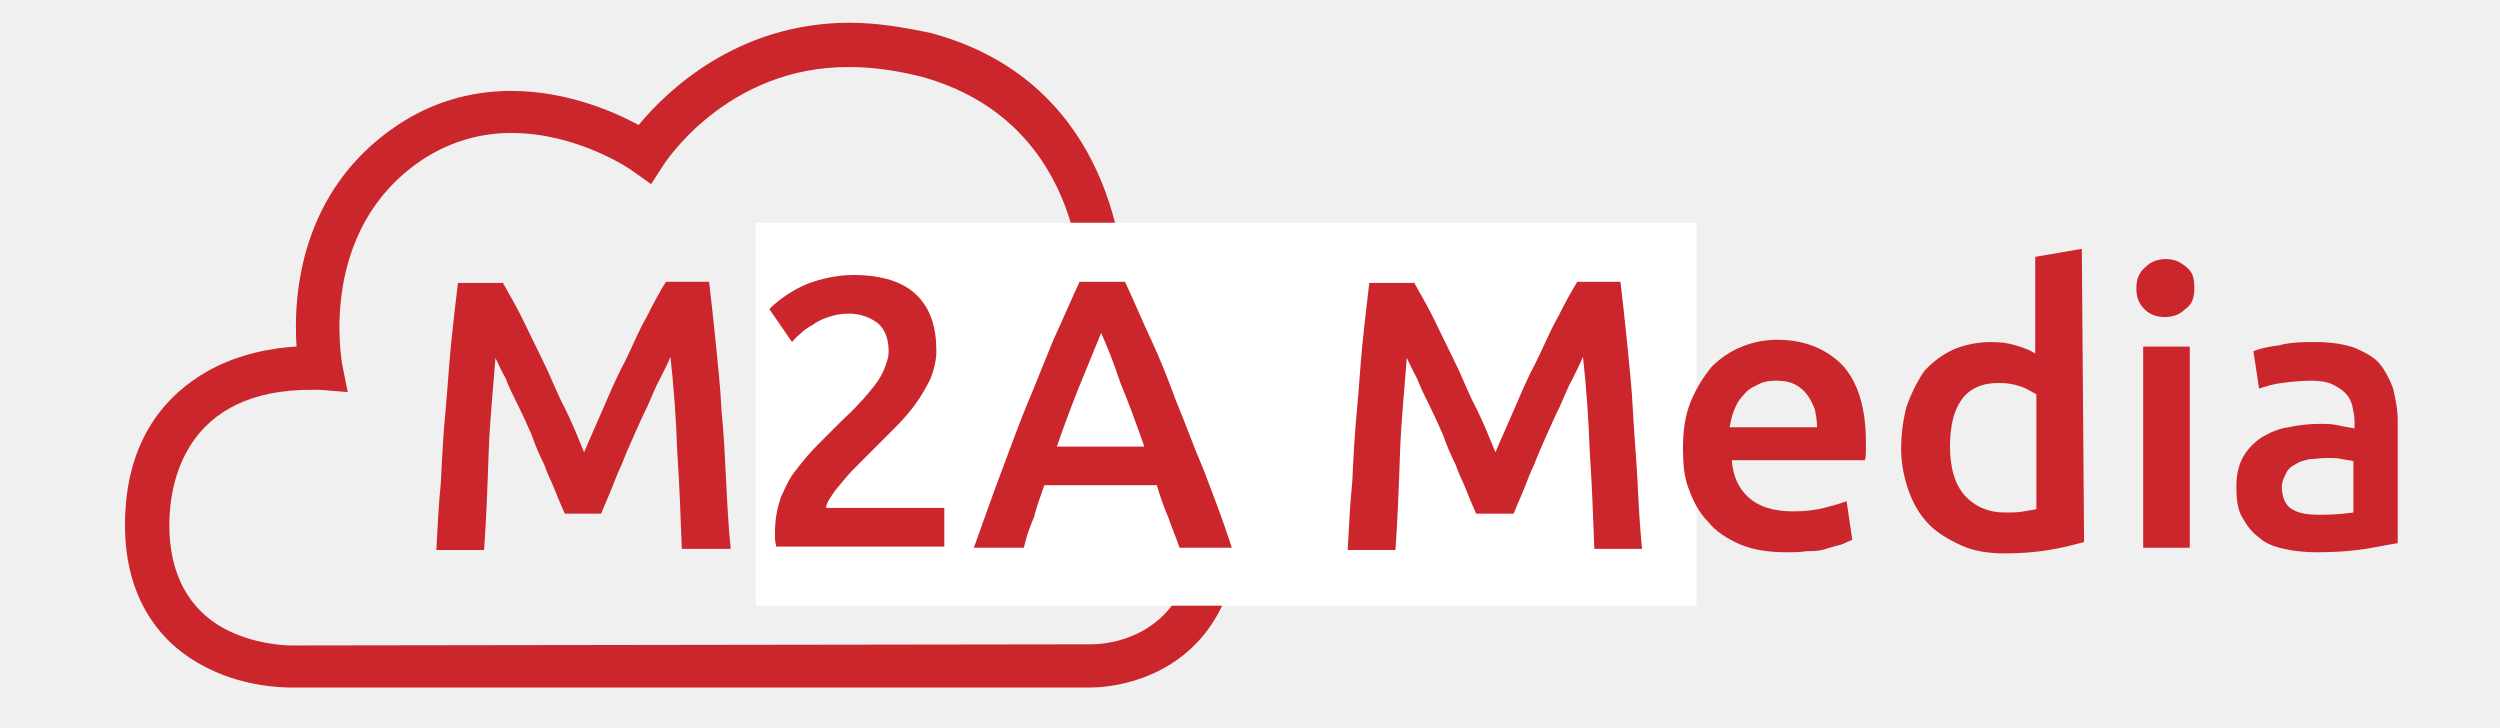
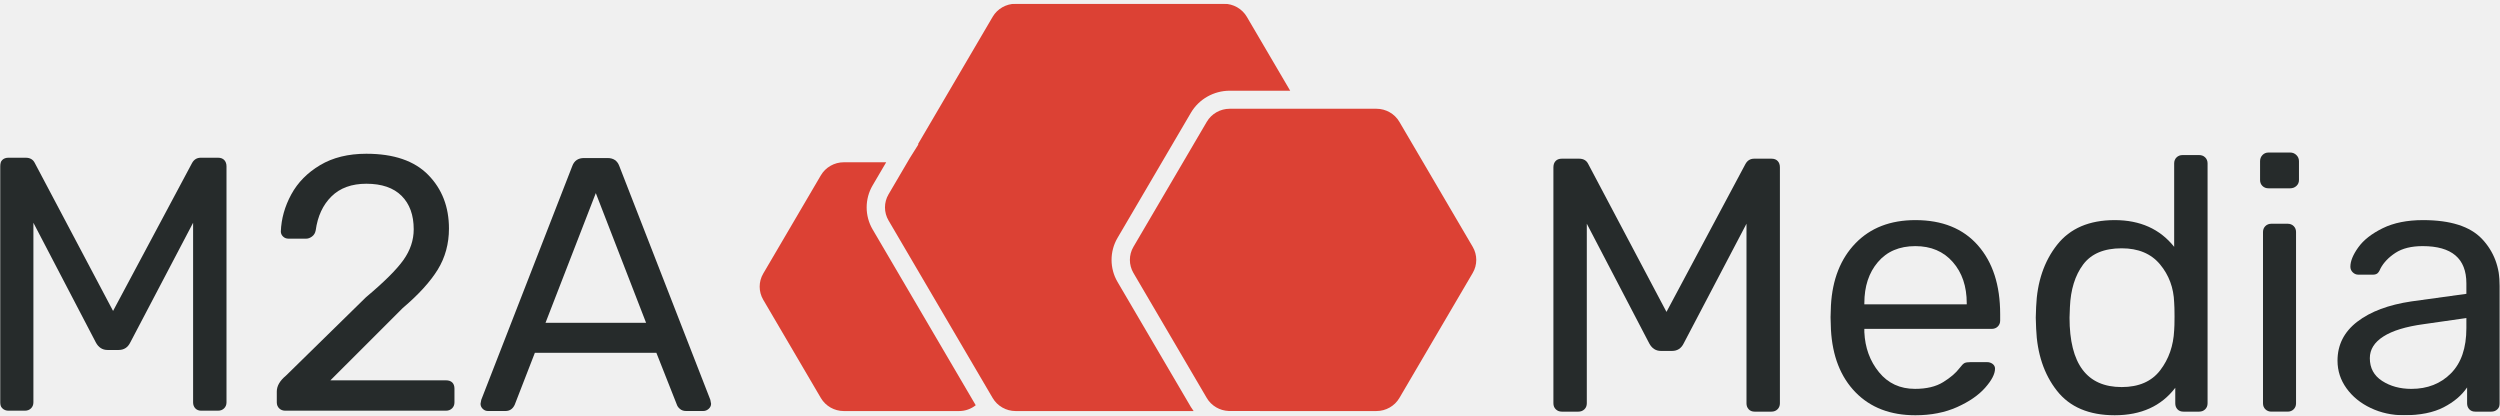
- <svg xmlns="http://www.w3.org/2000/svg" version="1.1" id="Layer_1" x="0px" y="0px" width="220px" height="64px" viewBox="0 0 220 64" style="enable-background:new 0 0 220 64;" xml:space="preserve">
-   <style type="text/css">
- 	.st0{fill:#CB262C;}
- 	.st1{fill:#FFFFFF;}
- </style>
-   <g id="Page-1">
-     <g id="M2A_Media_logo_cmyk">
-       <g id="Group-3">
-         <g id="Clip-2">
- 			</g>
-         <path id="Fill-1" class="st0" d="M96,56.7c1.5,0,9.3-0.5,9.4-11.3c0.1-12.2-8.7-16.4-9.1-16.6l-1.2-0.5l0.1-1.3     c0.1-0.7,0.7-16.3-14.3-20.3c-2.1-0.5-4.1-0.8-6.1-0.8c-10.9-0.1-16.4,8.6-16.4,8.6l-1.1,1.7l-1.7-1.2c-0.1-0.1-4.8-3.3-10.6-3.3     c-2.8,0-5.5,0.8-7.9,2.4c-9.2,6.2-7,17.7-7,17.9l0.5,2.5l-2.5-0.2c0,0-0.2,0-0.5,0c-11.4-0.1-12.7,8.3-12.7,11.9     c0,4.3,1.7,7.4,4.8,9.1c2.6,1.4,5.4,1.5,5.9,1.5h0.1 M96,60.5c-0.2,0-0.2,0-0.2,0H25.6c-0.9,0-4.4-0.1-7.7-1.9     C14.8,57,11,53.4,11,46.2c0-7.8,3.9-11.6,7.2-13.5c2.8-1.6,5.9-2.1,7.9-2.2c-0.3-4.3,0.2-13.7,8.9-19.5c3-2,6.4-3,10-3     c4.8,0,9,1.8,11.2,3c2.4-2.9,8.6-9,18.6-9c2.3,0,4.7,0.4,7.1,0.9c15.3,4.1,17,18.6,17.1,22.9c2.9,1.7,10.4,7.3,10.2,19.5     C109,60.1,97.3,60.5,96,60.5" />
-       </g>
-       <polygon id="Fill-4" class="st1" points="66.5,53.3 149.3,53.3 149.3,19.6 66.5,19.6   " />
-       <path id="Fill-5" class="st0" d="M44.2,24.8c0.5,0.9,1.1,1.9,1.7,3.1c0.6,1.2,1.2,2.5,1.9,3.9c0.7,1.4,1.2,2.8,1.9,4.1    c0.7,1.4,1.2,2.7,1.7,3.9c0.5-1.2,1.1-2.5,1.7-3.9c0.6-1.4,1.2-2.8,1.9-4.1c0.7-1.4,1.2-2.7,1.9-3.9c0.6-1.2,1.2-2.3,1.7-3.1h3.8    c0.2,1.7,0.4,3.5,0.6,5.5c0.2,2,0.4,3.9,0.5,5.9c0.2,2,0.3,4.1,0.4,6.1c0.1,2.1,0.2,4,0.4,6H60c-0.1-2.7-0.2-5.6-0.4-8.5    c-0.1-2.9-0.3-5.7-0.6-8.4c-0.2,0.5-0.5,1.1-0.9,1.9c-0.4,0.7-0.7,1.5-1.1,2.4c-0.4,0.8-0.8,1.7-1.2,2.6s-0.8,1.8-1.1,2.6    c-0.4,0.8-0.7,1.7-1,2.4c-0.3,0.7-0.6,1.4-0.8,1.9h-3.2c-0.2-0.5-0.5-1.1-0.8-1.9c-0.3-0.8-0.7-1.5-1-2.4    c-0.4-0.8-0.8-1.7-1.1-2.6c-0.4-0.9-0.8-1.8-1.2-2.6c-0.4-0.8-0.8-1.6-1.1-2.4c-0.4-0.7-0.7-1.4-0.9-1.8c-0.2,2.7-0.5,5.5-0.6,8.4    c-0.1,2.9-0.2,5.7-0.4,8.5h-4.2c0.1-2,0.2-4,0.4-6c0.1-2.1,0.2-4.1,0.4-6.2s0.3-4,0.5-6c0.2-1.9,0.4-3.7,0.6-5.3H44.2" />
-       <path id="Fill-6" class="st0" d="M82.4,30.9c0,0.8-0.2,1.6-0.5,2.4c-0.4,0.8-0.8,1.5-1.3,2.2c-0.5,0.7-1.1,1.4-1.8,2.1    c-0.7,0.7-1.4,1.4-2,2c-0.4,0.4-0.8,0.8-1.2,1.2c-0.5,0.5-0.9,0.9-1.3,1.4c-0.4,0.5-0.8,0.9-1.1,1.4c-0.3,0.4-0.5,0.8-0.5,1.1    h10.4v3.4H68.3c0-0.2-0.1-0.4-0.1-0.7s0-0.5,0-0.6c0-1.1,0.2-2.1,0.5-3c0.4-0.9,0.8-1.8,1.4-2.5c0.6-0.8,1.2-1.5,1.9-2.2    s1.4-1.4,2.1-2.1c0.5-0.5,1.1-1,1.5-1.5c0.5-0.5,0.9-1,1.3-1.5s0.7-1,0.9-1.5c0.2-0.5,0.4-1,0.4-1.6c0-1.2-0.4-2-1-2.5    c-0.7-0.5-1.5-0.8-2.5-0.8c-0.7,0-1.2,0.1-1.8,0.3s-1,0.4-1.4,0.7c-0.4,0.2-0.8,0.5-1.1,0.8c-0.3,0.2-0.5,0.5-0.7,0.7l-2-2.9    c0.9-0.9,2.1-1.7,3.3-2.2c1.3-0.5,2.7-0.8,4.1-0.8c2.5,0,4.4,0.6,5.6,1.8C81.9,27.2,82.4,28.8,82.4,30.9" />
-       <path id="Fill-7" class="st0" d="M96.9,29.3c-0.5,1.2-1.1,2.7-1.8,4.4c-0.7,1.7-1.4,3.6-2.1,5.6h7.7c-0.7-2-1.4-3.9-2.1-5.6    C98,31.9,97.4,30.4,96.9,29.3z M103.8,48.2c-0.3-0.9-0.7-1.8-1-2.7c-0.4-0.9-0.7-1.8-1-2.8h-9.9c-0.3,0.9-0.7,1.9-0.9,2.8    c-0.4,0.9-0.7,1.8-0.9,2.7h-4.4c0.9-2.5,1.7-4.8,2.5-6.9c0.8-2.1,1.5-4.1,2.3-6c0.8-1.9,1.5-3.7,2.2-5.4c0.8-1.7,1.5-3.4,2.3-5.1    H99c0.8,1.7,1.5,3.4,2.3,5.1c0.8,1.7,1.5,3.5,2.2,5.4c0.8,1.9,1.5,3.9,2.4,6c0.8,2.1,1.7,4.4,2.5,6.9H103.8z" />
-       <path id="Fill-8" class="st0" d="M124.4,24.8c0.5,0.9,1.1,1.9,1.7,3.1s1.2,2.5,1.9,3.9c0.7,1.4,1.2,2.8,1.9,4.1    c0.7,1.4,1.2,2.7,1.7,3.9c0.5-1.2,1.1-2.5,1.7-3.9c0.6-1.4,1.2-2.8,1.9-4.1c0.7-1.4,1.2-2.7,1.9-3.9c0.6-1.2,1.2-2.3,1.7-3.1h3.8    c0.2,1.7,0.4,3.5,0.6,5.5c0.2,2,0.4,3.9,0.5,5.9c0.1,2,0.3,4.1,0.4,6.1c0.1,2.1,0.2,4,0.4,6h-4.2c-0.1-2.7-0.2-5.6-0.4-8.5    c-0.1-2.9-0.3-5.7-0.6-8.4c-0.2,0.5-0.5,1.1-0.9,1.9c-0.4,0.7-0.7,1.5-1.1,2.4c-0.4,0.8-0.8,1.7-1.2,2.6s-0.8,1.8-1.1,2.6    c-0.4,0.8-0.7,1.7-1,2.4c-0.3,0.7-0.6,1.4-0.8,1.9h-3.3c-0.2-0.5-0.5-1.1-0.8-1.9c-0.3-0.8-0.7-1.5-1-2.4    c-0.4-0.8-0.8-1.7-1.1-2.6c-0.4-0.9-0.8-1.8-1.2-2.6c-0.4-0.8-0.8-1.6-1.1-2.4c-0.4-0.7-0.7-1.4-0.9-1.8c-0.2,2.7-0.5,5.5-0.6,8.4    c-0.1,2.9-0.2,5.7-0.4,8.5h-4.2c0.1-2,0.2-4,0.4-6c0.1-2.1,0.2-4.1,0.4-6.2c0.2-2.1,0.3-4,0.5-6c0.2-1.9,0.4-3.7,0.6-5.3H124.4" />
-       <path id="Fill-9" class="st0" d="M159.9,37.6c0-0.6-0.1-1.1-0.2-1.6c-0.2-0.5-0.4-0.9-0.7-1.3c-0.3-0.4-0.7-0.7-1.1-0.9    c-0.4-0.2-0.9-0.3-1.6-0.3c-0.7,0-1.2,0.1-1.7,0.4c-0.5,0.2-0.9,0.5-1.2,0.9c-0.4,0.4-0.6,0.8-0.8,1.3c-0.2,0.5-0.3,1-0.4,1.5    L159.9,37.6L159.9,37.6z M148.1,39.4c0-1.5,0.2-2.9,0.7-4.1c0.5-1.2,1.1-2.1,1.8-3c0.8-0.8,1.7-1.4,2.7-1.8c1-0.4,2-0.6,3.1-0.6    c2.4,0,4.3,0.8,5.7,2.2c1.4,1.5,2.1,3.8,2.1,6.8c0,0.2,0,0.5,0,0.8s0,0.5-0.1,0.8h-11.7c0.1,1.4,0.6,2.5,1.5,3.3    c0.9,0.8,2.2,1.2,3.9,1.2c1,0,1.9-0.1,2.7-0.3c0.8-0.2,1.5-0.4,2-0.6l0.5,3.4c-0.2,0.1-0.5,0.2-0.9,0.4c-0.4,0.1-0.8,0.2-1.4,0.4    s-1.1,0.2-1.7,0.2c-0.6,0.1-1.2,0.1-1.8,0.1c-1.5,0-2.9-0.2-4.1-0.7c-1.1-0.5-2.1-1.1-2.8-2c-0.8-0.8-1.3-1.8-1.7-2.9    C148.2,42,148.1,40.8,148.1,39.4z" />
-       <path id="Fill-10" class="st0" d="M171.6,39.3c0,1.8,0.4,3.3,1.3,4.3c0.9,1,2.1,1.5,3.5,1.5c0.7,0,1.2,0,1.7-0.1    c0.5-0.1,0.8-0.1,1.1-0.2V34.7c-0.4-0.2-0.8-0.5-1.4-0.7c-0.6-0.2-1.2-0.3-1.9-0.3c-1.5,0-2.6,0.5-3.3,1.5    C171.9,36.2,171.6,37.6,171.6,39.3z M183.4,47.7c-0.8,0.2-1.8,0.5-3.1,0.7c-1.2,0.2-2.5,0.3-3.9,0.3c-1.4,0-2.7-0.2-3.8-0.7    s-2.1-1.1-2.8-1.8c-0.8-0.8-1.4-1.8-1.8-2.9c-0.4-1.1-0.7-2.4-0.7-3.8s0.2-2.7,0.5-3.8c0.4-1.1,0.9-2.1,1.5-3    c0.7-0.8,1.5-1.4,2.5-1.9c0.9-0.4,2.1-0.7,3.4-0.7c0.9,0,1.6,0.1,2.2,0.3c0.7,0.2,1.2,0.4,1.7,0.7v-8.5l4.1-0.7L183.4,47.7    L183.4,47.7z" />
-       <g id="Group-14" transform="translate(299, 35)">
-         <g id="Clip-12">
- 			</g>
-         <path id="Fill-11" class="st0" d="M-110.4,13.2h4.1V-4.5h-4.1V13.2z M-105.9-9.6c0,0.8-0.2,1.4-0.8,1.8c-0.5,0.5-1.1,0.7-1.8,0.7     s-1.3-0.2-1.8-0.7c-0.5-0.5-0.7-1.1-0.7-1.8c0-0.8,0.2-1.4,0.8-1.9c0.5-0.5,1.1-0.7,1.8-0.7c0.7,0,1.2,0.2,1.8,0.7     S-105.9-10.5-105.9-9.6z" />
-         <path id="Fill-13" class="st0" d="M-94.8,10.3c1.2,0,2.2-0.1,2.9-0.2V5.6c-0.2-0.1-0.5-0.1-1-0.2c-0.4-0.1-0.9-0.1-1.4-0.1     c-0.5,0-0.9,0.1-1.4,0.1c-0.5,0.1-0.9,0.2-1.2,0.4c-0.4,0.2-0.7,0.4-0.9,0.8c-0.2,0.4-0.4,0.8-0.4,1.2c0,0.9,0.3,1.7,0.9,2     C-96.7,10.2-95.9,10.3-94.8,10.3z M-95.2-4.9c1.4,0,2.5,0.2,3.4,0.5c0.9,0.4,1.7,0.8,2.2,1.4c0.5,0.6,0.9,1.4,1.2,2.2     c0.2,0.9,0.4,1.8,0.4,2.8v10.8c-0.7,0.1-1.6,0.3-2.8,0.5c-1.3,0.2-2.7,0.3-4.3,0.3c-1.1,0-2-0.1-2.9-0.3s-1.7-0.5-2.2-1     c-0.7-0.5-1.1-1.1-1.5-1.8c-0.4-0.7-0.5-1.6-0.5-2.7c0-1,0.2-1.9,0.6-2.6c0.4-0.7,0.9-1.2,1.6-1.7c0.7-0.4,1.5-0.8,2.4-0.9     c0.9-0.2,1.8-0.3,2.8-0.3c0.5,0,0.9,0,1.4,0.1c0.5,0.1,1,0.2,1.6,0.3V2.1c0-0.5-0.1-0.9-0.2-1.4c-0.1-0.4-0.3-0.8-0.6-1.1     C-93-0.8-93.4-1-93.8-1.2s-1.1-0.3-1.8-0.3c-0.9,0-1.8,0.1-2.6,0.2c-0.8,0.1-1.4,0.3-2,0.5l-0.5-3.3c0.5-0.2,1.3-0.4,2.2-0.5     C-97.4-4.9-96.3-4.9-95.2-4.9z" />
-       </g>
+ <svg xmlns="http://www.w3.org/2000/svg" xmlns:xlink="http://www.w3.org/1999/xlink" width="590px" height="98px" viewBox="0 0 590 98" version="1.1">
+   <defs>
+     <polygon id="path-1" points="0.06 0.888 589.947 0.888 589.947 97.999 0.06 97.999" />
+   </defs>
+   <g id="M2AMediaLogo_RGB-(1)" stroke="none" stroke-width="1" fill="none" fill-rule="evenodd">
+     <path d="M367.166,96.592 C366.789,96.222 366.604,95.752 366.604,95.183 L366.604,39.496 C366.604,38.87 366.776,38.372 367.121,38.003 C367.467,37.633 367.961,37.448 368.595,37.448 L372.668,37.448 C373.706,37.448 374.429,37.876 374.833,38.725 L393.288,73.607 L411.914,38.725 C412.373,37.876 413.069,37.448 413.994,37.448 L418.064,37.448 C418.697,37.448 419.191,37.633 419.537,38.003 C419.883,38.372 420.058,38.87 420.058,39.496 L420.058,95.183 C420.058,95.752 419.869,96.222 419.492,96.592 C419.119,96.962 418.643,97.146 418.064,97.146 L414.079,97.146 C413.501,97.146 413.038,96.962 412.693,96.592 C412.346,96.222 412.171,95.752 412.171,95.183 L412.171,52.799 L397.358,81.028 C396.779,82.22 395.858,82.82 394.586,82.82 L391.986,82.82 C390.774,82.82 389.849,82.22 389.215,81.028 L374.487,52.799 L374.487,95.183 C374.487,95.752 374.299,96.222 373.922,96.592 C373.548,96.962 373.072,97.146 372.493,97.146 L368.595,97.146 C368.016,97.146 367.539,96.962 367.166,96.592" id="Fill-1" fill="#262B2B" />
+     <path d="M437.903,92.584 C434.382,88.973 432.446,84.043 432.101,77.788 L432.011,74.886 L432.101,72.073 C432.446,65.934 434.382,61.042 437.903,57.404 C441.426,53.766 446.133,51.946 452.026,51.946 C458.377,51.946 463.303,53.936 466.797,57.917 C470.292,61.895 472.039,67.297 472.039,74.119 L472.039,75.653 C472.039,76.225 471.851,76.691 471.474,77.061 C471.101,77.431 470.624,77.616 470.045,77.616 L439.984,77.616 L439.984,78.384 C440.154,82.08 441.313,85.235 443.45,87.849 C445.584,90.467 448.414,91.772 451.94,91.772 C454.652,91.772 456.862,91.247 458.565,90.196 C460.272,89.144 461.556,88.051 462.423,86.911 C462.94,86.229 463.344,85.818 463.635,85.677 C463.923,85.533 464.413,85.461 465.109,85.461 L468.918,85.461 C469.439,85.461 469.888,85.605 470.261,85.89 C470.638,86.174 470.826,86.544 470.826,86.996 C470.826,88.25 470.045,89.757 468.486,91.518 C466.928,93.279 464.718,94.8 461.858,96.081 C459,97.359 455.722,98 452.026,98 C446.133,98 441.426,96.195 437.903,92.584 M464.152,71.816 L464.152,71.563 C464.152,67.582 463.057,64.341 460.861,61.84 C458.668,59.339 455.722,58.085 452.026,58.085 C448.271,58.085 445.324,59.339 443.19,61.84 C441.052,64.341 439.984,67.582 439.984,71.563 L439.984,71.816 L464.152,71.816" id="Fill-2" fill="#262B2B" />
+     <path d="M485.423,92.2 C482.391,88.335 480.757,83.447 480.527,77.53 L480.442,74.971 L480.527,72.415 C480.757,66.557 482.404,61.682 485.467,57.787 C488.527,53.895 493.059,51.946 499.068,51.946 C505.073,51.946 509.753,54.049 513.104,58.256 L513.104,38.558 C513.104,37.989 513.288,37.519 513.665,37.15 C514.042,36.78 514.519,36.595 515.094,36.595 L518.992,36.595 C519.571,36.595 520.048,36.78 520.425,37.15 C520.798,37.519 520.986,37.989 520.986,38.558 L520.986,95.183 C520.986,95.752 520.798,96.222 520.425,96.592 C520.048,96.962 519.571,97.146 518.992,97.146 L515.269,97.146 C514.69,97.146 514.231,96.962 513.881,96.592 C513.535,96.222 513.364,95.752 513.364,95.183 L513.364,91.518 C510.071,95.838 505.307,97.999 499.068,97.999 C493.004,97.999 488.454,96.067 485.423,92.2 M509.812,87.383 C511.833,84.738 512.929,81.597 513.104,77.958 C513.158,77.331 513.19,76.252 513.19,74.718 C513.19,73.124 513.158,72.018 513.104,71.391 C512.987,67.924 511.874,64.923 509.767,62.392 C507.66,59.863 504.642,58.599 500.716,58.599 C496.557,58.599 493.525,59.877 491.616,62.436 C489.712,64.995 488.67,68.349 488.499,72.497 L488.41,74.971 C488.41,85.889 492.511,91.347 500.716,91.347 C504.755,91.347 507.787,90.024 509.812,87.383" id="Fill-3" fill="#262B2B" />
+     <path d="M533.938,43.887 C533.562,43.517 533.376,43.047 533.376,42.478 L533.376,38.045 C533.376,37.477 533.562,36.994 533.938,36.596 C534.315,36.199 534.791,35.997 535.366,35.997 L540.478,35.997 C541.057,35.997 541.547,36.199 541.951,36.596 C542.356,36.994 542.558,37.477 542.558,38.045 L542.558,42.478 C542.558,43.047 542.356,43.517 541.951,43.887 C541.547,44.257 541.057,44.441 540.478,44.441 L535.366,44.441 C534.791,44.441 534.315,44.257 533.938,43.887 M534.63,96.593 C534.257,96.224 534.068,95.754 534.068,95.186 L534.068,54.76 C534.068,54.191 534.257,53.725 534.63,53.352 C535.007,52.986 535.484,52.801 536.062,52.801 L539.871,52.801 C540.45,52.801 540.927,52.986 541.304,53.352 C541.677,53.725 541.865,54.191 541.865,54.76 L541.865,95.186 C541.865,95.754 541.677,96.224 541.304,96.593 C540.927,96.963 540.45,97.145 539.871,97.145 L536.062,97.145 C535.484,97.145 535.007,96.963 534.63,96.593" id="Fill-4" fill="#262B2B" />
+     <g id="Group-10">
+       <mask id="mask-2" fill="white">
+         <use xlink:href="#path-1" />
+       </mask>
+       <g id="Clip-6" />
+       <path d="M559.495,96.293 C557.097,95.156 555.193,93.608 553.777,91.645 C552.362,89.685 551.653,87.51 551.653,85.122 C551.653,81.371 553.215,78.298 556.333,75.91 C559.45,73.522 563.698,71.933 569.07,71.134 L582.065,69.342 L582.065,66.869 C582.065,61.014 578.628,58.085 571.753,58.085 C569.098,58.085 566.96,58.613 565.343,59.664 C563.726,60.716 562.54,61.953 561.79,63.374 C561.561,63.943 561.314,64.327 561.054,64.526 C560.793,64.725 560.434,64.824 559.971,64.824 L556.593,64.824 C556.072,64.824 555.624,64.639 555.25,64.269 C554.873,63.902 554.689,63.46 554.689,62.946 C554.689,61.641 555.305,60.12 556.549,58.387 C557.792,56.649 559.711,55.145 562.311,53.864 C564.911,52.586 568.087,51.946 571.842,51.946 C578.31,51.946 582.944,53.426 585.747,56.382 C588.546,59.339 589.947,63.032 589.947,67.469 L589.947,95.183 C589.947,95.752 589.759,96.222 589.386,96.592 C589.009,96.962 588.532,97.146 587.953,97.146 L584.144,97.146 C583.565,97.146 583.103,96.962 582.757,96.592 C582.41,96.222 582.235,95.752 582.235,95.183 L582.235,91.433 C580.965,93.31 579.118,94.872 576.693,96.122 C574.268,97.373 571.147,97.999 567.337,97.999 C564.507,97.999 561.89,97.431 559.495,96.293 M578.426,88.106 C580.852,85.663 582.065,82.107 582.065,77.445 L582.065,75.057 L571.928,76.509 C567.769,77.078 564.62,78.044 562.485,79.408 C560.348,80.771 559.279,82.477 559.279,84.526 C559.279,86.855 560.245,88.647 562.181,89.897 C564.116,91.148 566.412,91.775 569.07,91.775 C572.88,91.775 576.001,90.552 578.426,88.106" id="Fill-5" fill="#262B2B" mask="url(#mask-2)" />
+       <path d="M239.68,97.008 C237.457,97.008 235.381,95.829 234.271,93.931 L209.69,52.022 C208.577,50.125 208.577,47.771 209.69,45.873 L214.699,37.332 L216.768,34.04 L216.631,34.04 L234.271,3.965 C235.381,2.067 237.457,0.888 239.68,0.888 L288.841,0.888 C291.065,0.888 293.137,2.067 294.251,3.965 L304.484,21.409 L290.212,21.409 C286.446,21.409 282.939,23.403 281.054,26.613 L263.74,56.134 C261.859,59.34 261.859,63.331 263.74,66.541 L281.054,96.062 C281.25,96.391 281.472,96.703 281.698,97.008 L239.68,97.008" id="Fill-7" fill="#DC4134" mask="url(#mask-2)" />
+       <path d="M193.726,93.932 L180.115,70.728 C179.005,68.83 179.005,66.474 180.115,64.576 L193.726,41.372 C194.84,39.475 196.912,38.296 199.135,38.296 L209.139,38.296 L205.943,43.743 C204.062,46.953 204.062,50.941 205.943,54.151 L230.273,95.635 C229.18,96.505 227.803,97.008 226.358,97.008 L199.135,97.008 C196.912,97.008 194.84,95.829 193.726,93.932" id="Fill-8" fill="#DC4134" mask="url(#mask-2)" />
+       <path d="M0.562,96.367 C0.185,95.998 0,95.528 0,94.959 L0,39.272 C0,38.645 0.171,38.148 0.517,37.778 C0.867,37.408 1.357,37.223 1.99,37.223 L6.064,37.223 C7.102,37.223 7.825,37.651 8.229,38.501 L26.684,73.383 L45.31,38.501 C45.77,37.651 46.465,37.223 47.39,37.223 L51.46,37.223 C52.093,37.223 52.587,37.408 52.933,37.778 C53.279,38.148 53.454,38.645 53.454,39.272 L53.454,94.959 C53.454,95.528 53.265,95.998 52.892,96.367 C52.515,96.737 52.039,96.922 51.46,96.922 L47.476,96.922 C46.897,96.922 46.438,96.737 46.088,96.367 C45.742,95.998 45.571,95.528 45.571,94.959 L45.571,52.575 L30.754,80.804 C30.175,81.996 29.254,82.595 27.983,82.595 L25.382,82.595 C24.17,82.595 23.244,81.996 22.611,80.804 L7.883,52.575 L7.883,94.959 C7.883,95.528 7.695,95.998 7.321,96.367 C6.944,96.737 6.468,96.922 5.889,96.922 L1.99,96.922 C1.415,96.922 0.935,96.737 0.562,96.367" id="Fill-9" fill="#262B2B" mask="url(#mask-2)" />
    </g>
+     <path d="M65.885,96.367 C65.508,95.998 65.323,95.528 65.323,94.959 L65.323,92.404 C65.323,91.095 66.043,89.845 67.489,88.649 L86.376,70.143 C90.648,66.562 93.594,63.633 95.211,61.358 C96.828,59.083 97.636,56.668 97.636,54.109 C97.636,50.755 96.684,48.128 94.779,46.22 C92.871,44.318 90.099,43.362 86.461,43.362 C82.998,43.362 80.254,44.359 78.232,46.35 C76.208,48.34 74.967,51.012 74.505,54.366 C74.388,54.993 74.101,55.473 73.638,55.815 C73.175,56.158 72.717,56.326 72.254,56.326 L68.095,56.326 C67.574,56.326 67.143,56.158 66.793,55.815 C66.447,55.473 66.276,55.079 66.276,54.62 C66.389,51.608 67.215,48.693 68.742,45.88 C70.274,43.064 72.542,40.762 75.547,38.971 C78.548,37.182 82.186,36.285 86.461,36.285 C92.929,36.285 97.798,37.95 101.059,41.276 C104.32,44.599 105.954,48.823 105.954,53.938 C105.954,57.521 105.074,60.748 103.313,63.62 C101.548,66.49 98.791,69.519 95.04,72.702 L77.972,89.759 L105.262,89.759 C105.896,89.759 106.389,89.93 106.736,90.27 C107.081,90.612 107.253,91.095 107.253,91.718 L107.253,94.959 C107.253,95.528 107.068,95.998 106.691,96.367 C106.314,96.737 105.838,96.922 105.262,96.922 L67.314,96.922 C66.738,96.922 66.259,96.737 65.885,96.367" id="Fill-11" fill="#262B2B" />
+     <path d="M113.925,96.485 C113.58,96.142 113.405,95.745 113.405,95.289 L113.58,94.354 L135.063,39.174 C135.526,37.923 136.45,37.296 137.838,37.296 L143.381,37.296 C144.769,37.296 145.69,37.923 146.152,39.174 L167.639,94.354 L167.814,95.289 C167.814,95.745 167.626,96.142 167.249,96.485 C166.872,96.824 166.454,96.995 165.992,96.995 L161.922,96.995 C161.343,96.995 160.867,96.841 160.493,96.526 C160.116,96.214 159.87,95.889 159.757,95.546 L154.905,83.265 L126.228,83.265 L121.463,95.546 C121,96.516 120.277,96.995 119.297,96.995 L115.138,96.995 C114.676,96.995 114.272,96.824 113.925,96.485 M128.739,76.186 L152.477,76.186 L140.61,45.57 L128.739,76.186" id="Fill-12" fill="#262B2B" />
+     <path d="M290.212,25.666 C287.985,25.666 285.912,26.845 284.802,28.743 L267.488,58.26 C266.375,60.158 266.375,62.515 267.488,64.413 L284.802,93.933 C285.875,95.759 287.841,96.91 289.976,96.993 L297.361,96.993 C297.359,96.996 297.355,97.003 297.352,97.006 L324.84,97.006 C327.064,97.006 329.137,95.828 330.25,93.933 L347.565,64.413 C348.678,62.515 348.678,60.158 347.565,58.26 L330.25,28.743 C329.137,26.845 327.064,25.666 324.84,25.666 L324.795,25.666" id="Fill-13" fill="#DC4134" />
  </g>
</svg>
